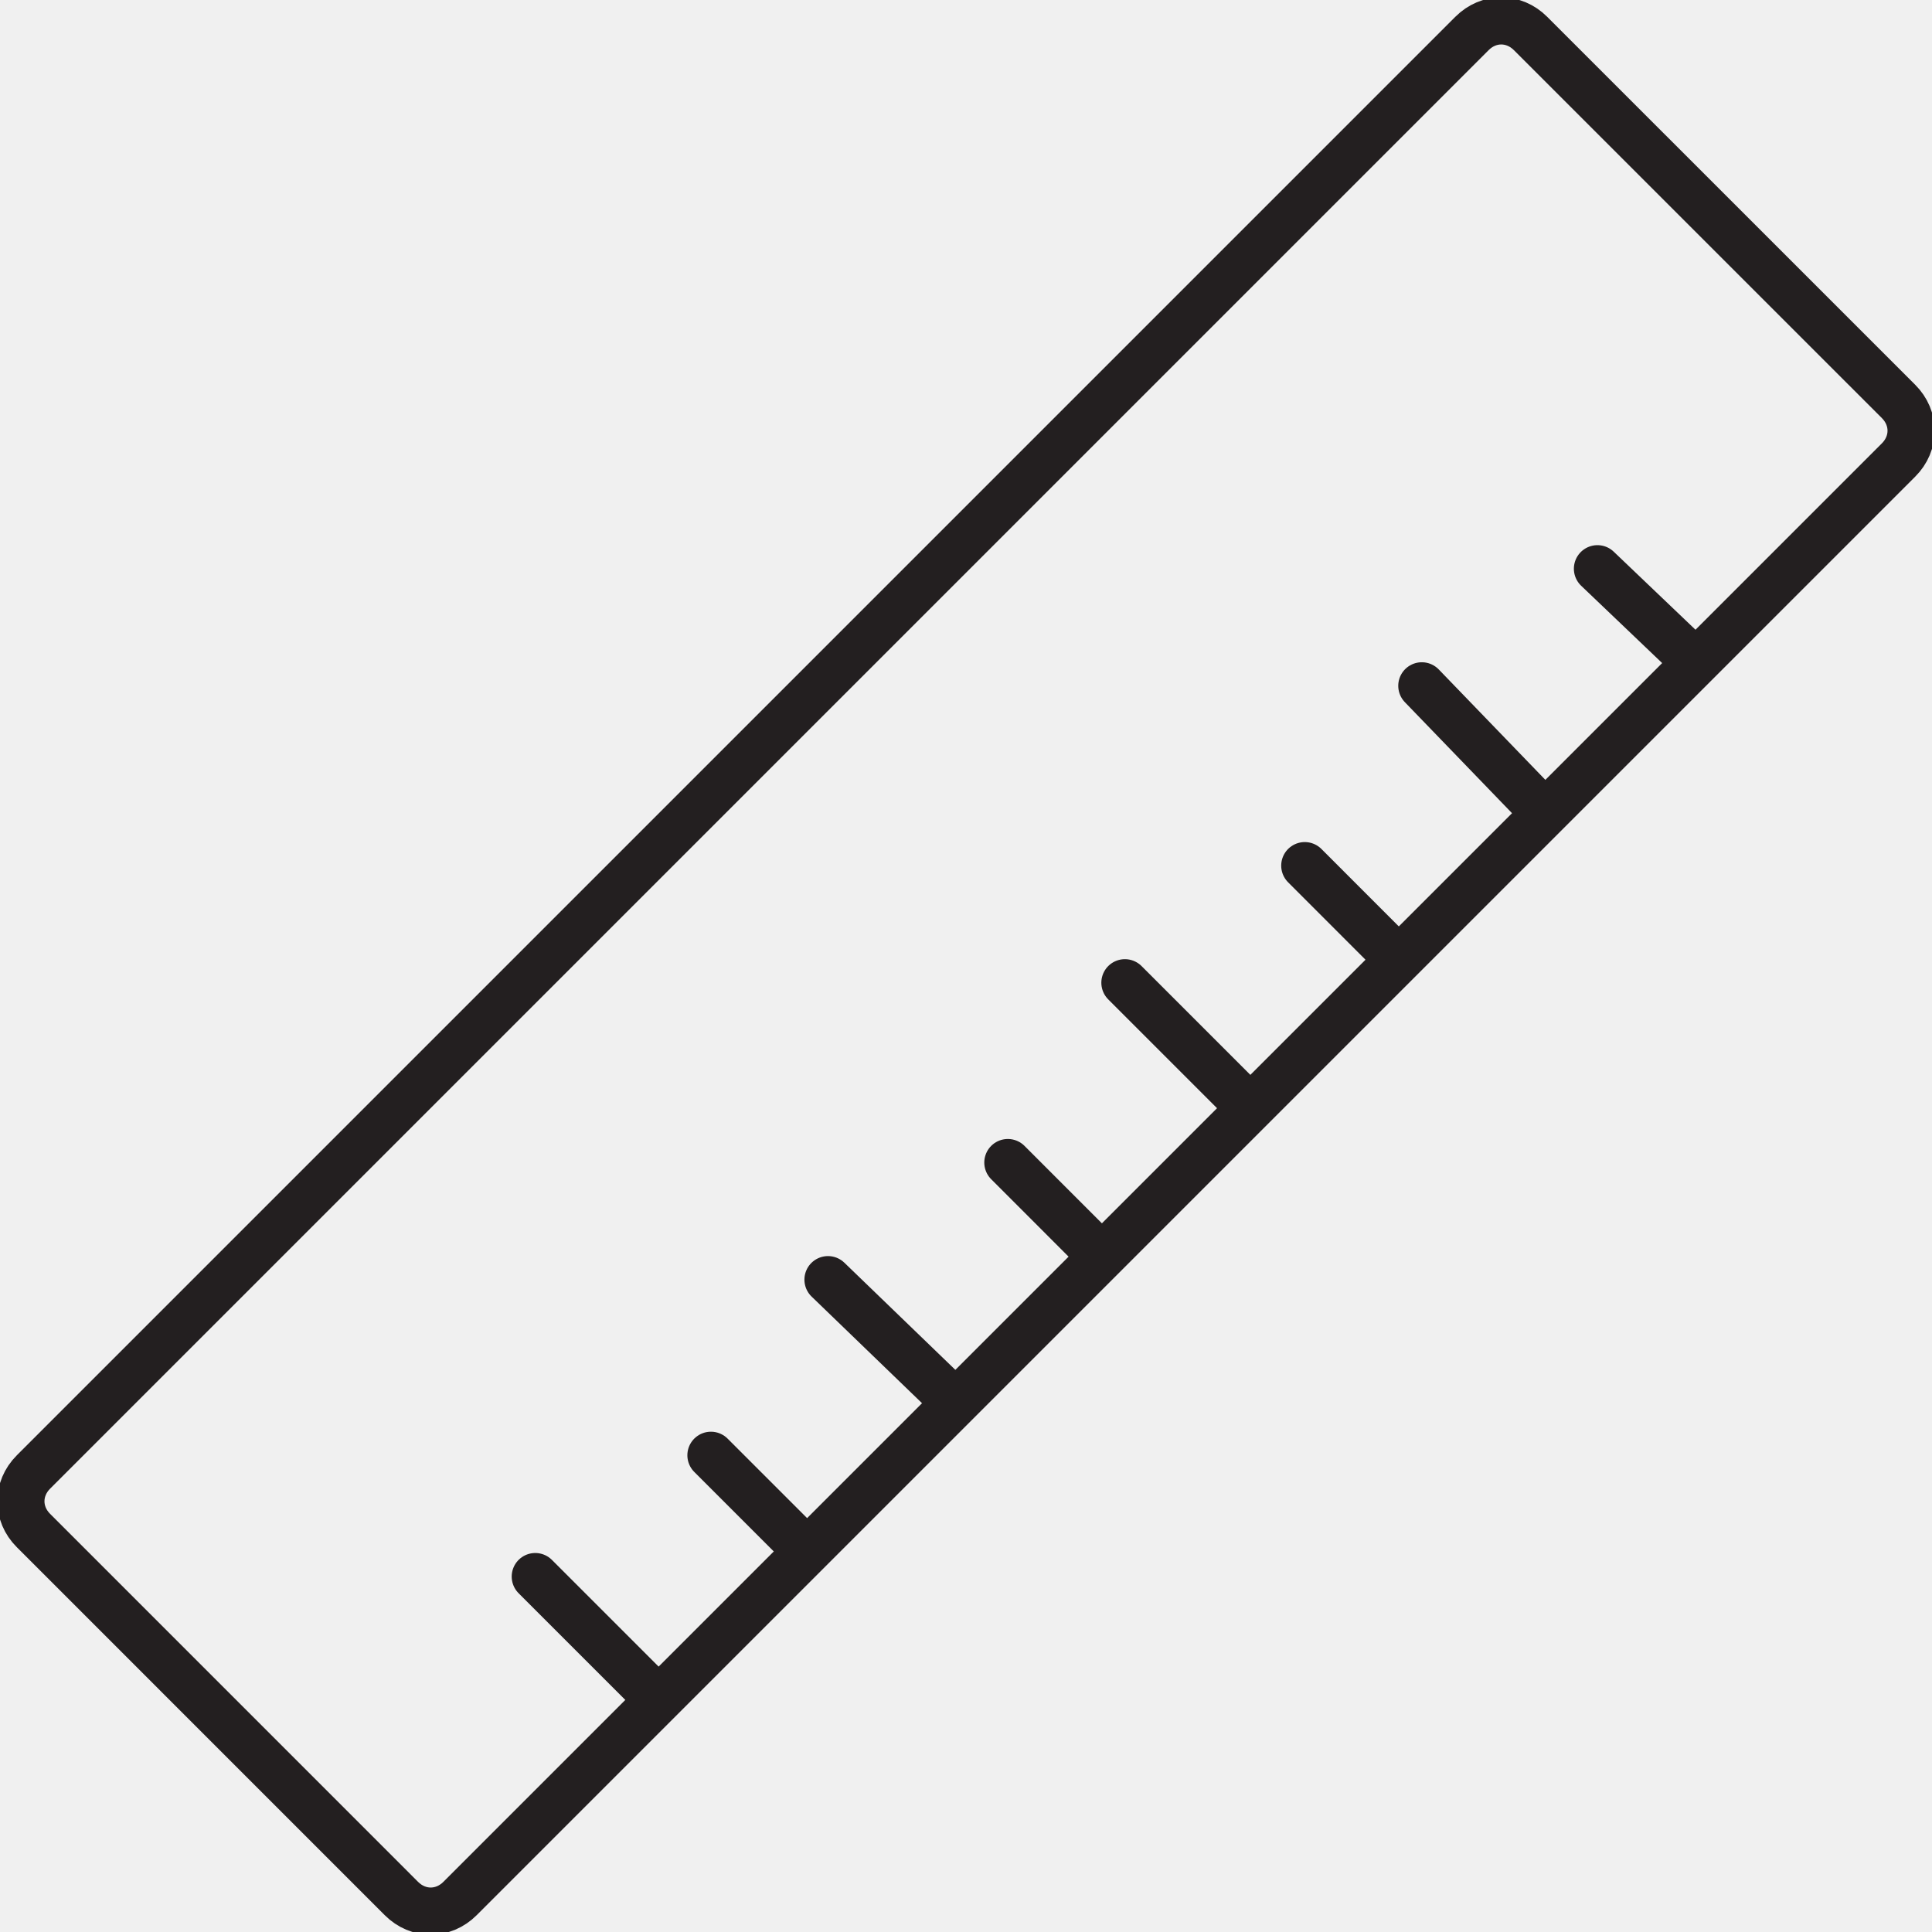
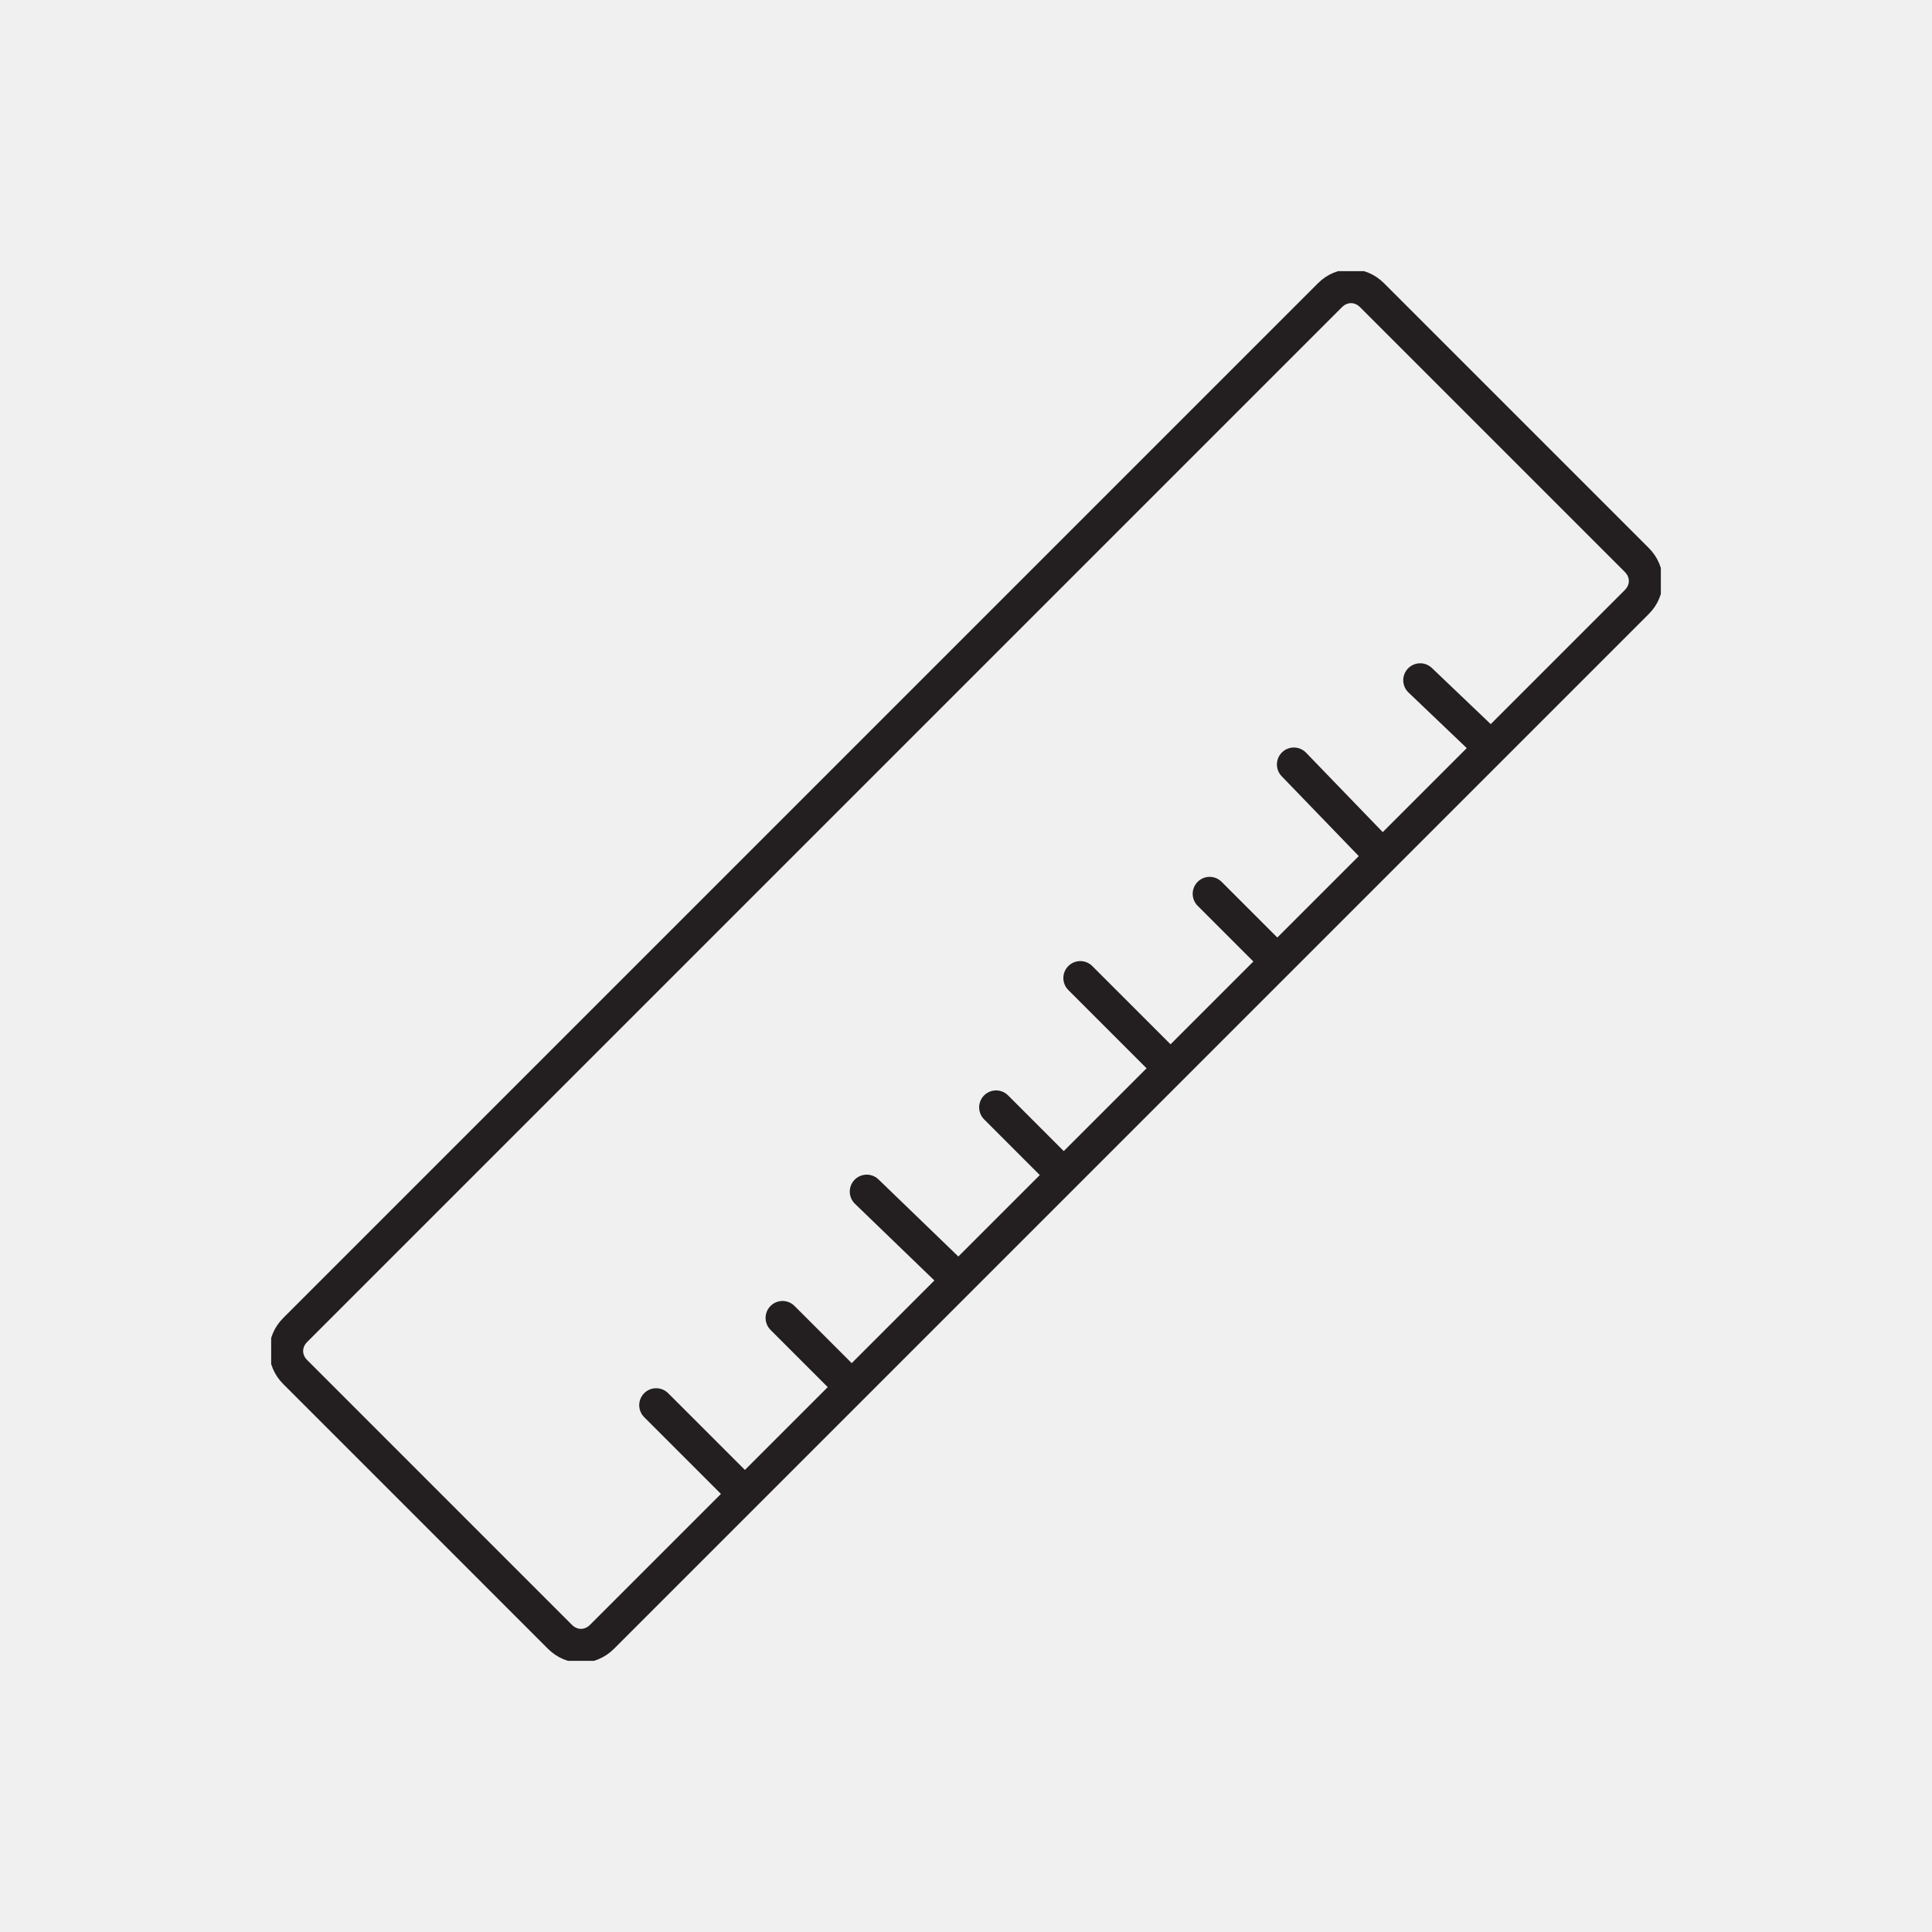
- <svg xmlns="http://www.w3.org/2000/svg" width="41" height="41" viewBox="0 0 41 41" stroke="#231F20" fill="none">
+ <svg xmlns="http://www.w3.org/2000/svg" width="57" height="57" viewBox="0 0 57 57" stroke="#231F20" fill="none">
  <g clip-path="url(#clip0)">
-     <path d="M40.29 9.762L9.762 40.29C9.407 40.645 8.874 40.645 8.519 40.29L0.71 32.48C0.355 32.126 0.355 31.593 0.71 31.238L31.238 0.71C31.593 0.355 32.125 0.355 32.48 0.71L40.29 8.519C40.645 8.874 40.645 9.407 40.29 9.762Z" stroke-miterlimit="10" stroke-linecap="round" stroke-linejoin="round" />
-     <path d="M13.844 35.942L11.359 33.457" stroke-miterlimit="10" stroke-linecap="round" stroke-linejoin="round" />
-     <path d="M16.951 32.747L15.087 30.883" stroke-miterlimit="10" stroke-linecap="round" stroke-linejoin="round" />
-     <path d="M20.145 29.641L17.571 27.156" stroke-miterlimit="10" stroke-linecap="round" stroke-linejoin="round" />
-     <path d="M23.251 26.535L21.388 24.671" stroke-miterlimit="10" stroke-linecap="round" stroke-linejoin="round" />
-     <path d="M26.357 23.34L23.872 20.855" stroke-miterlimit="10" stroke-linecap="round" stroke-linejoin="round" />
-     <path d="M29.552 20.234L27.689 18.37" stroke-miterlimit="10" stroke-linecap="round" stroke-linejoin="round" />
-     <path d="M32.658 17.128L30.173 14.554" stroke-miterlimit="10" stroke-linecap="round" stroke-linejoin="round" />
-     <path d="M35.853 13.933L33.9 12.069" stroke-miterlimit="10" stroke-linecap="round" stroke-linejoin="round" />
+     <path d="M48.29 17.762L17.762 48.29C17.407 48.645 16.874 48.645 16.519 48.29L8.71 40.48C8.355 40.126 8.355 39.593 8.71 39.238L39.238 8.71C39.593 8.355 40.125 8.355 40.48 8.71L48.29 16.52C48.645 16.875 48.645 17.407 48.29 17.762Z" stroke-miterlimit="10" stroke-linecap="round" stroke-linejoin="round" />
+     <path d="M21.844 43.942L19.359 41.457" stroke-miterlimit="10" stroke-linecap="round" stroke-linejoin="round" />
+     <path d="M24.951 40.747L23.087 38.883" stroke-miterlimit="10" stroke-linecap="round" stroke-linejoin="round" />
+     <path d="M28.145 37.641L25.571 35.156" stroke-miterlimit="10" stroke-linecap="round" stroke-linejoin="round" />
+     <path d="M31.251 34.535L29.388 32.671" stroke-miterlimit="10" stroke-linecap="round" stroke-linejoin="round" />
+     <path d="M34.357 31.34L31.872 28.855" stroke-miterlimit="10" stroke-linecap="round" stroke-linejoin="round" />
+     <path d="M37.552 28.234L35.688 26.37" stroke-miterlimit="10" stroke-linecap="round" stroke-linejoin="round" />
+     <path d="M40.658 25.128L38.173 22.554" stroke-miterlimit="10" stroke-linecap="round" stroke-linejoin="round" />
+     <path d="M43.853 21.933L41.9 20.069" stroke-miterlimit="10" stroke-linecap="round" stroke-linejoin="round" />
  </g>
+   <defs>
+     <clipPath id="clip0">
+       <rect width="41" height="41" fill="white" transform="translate(8 8)" />
+     </clipPath>
+   </defs>
</svg>
